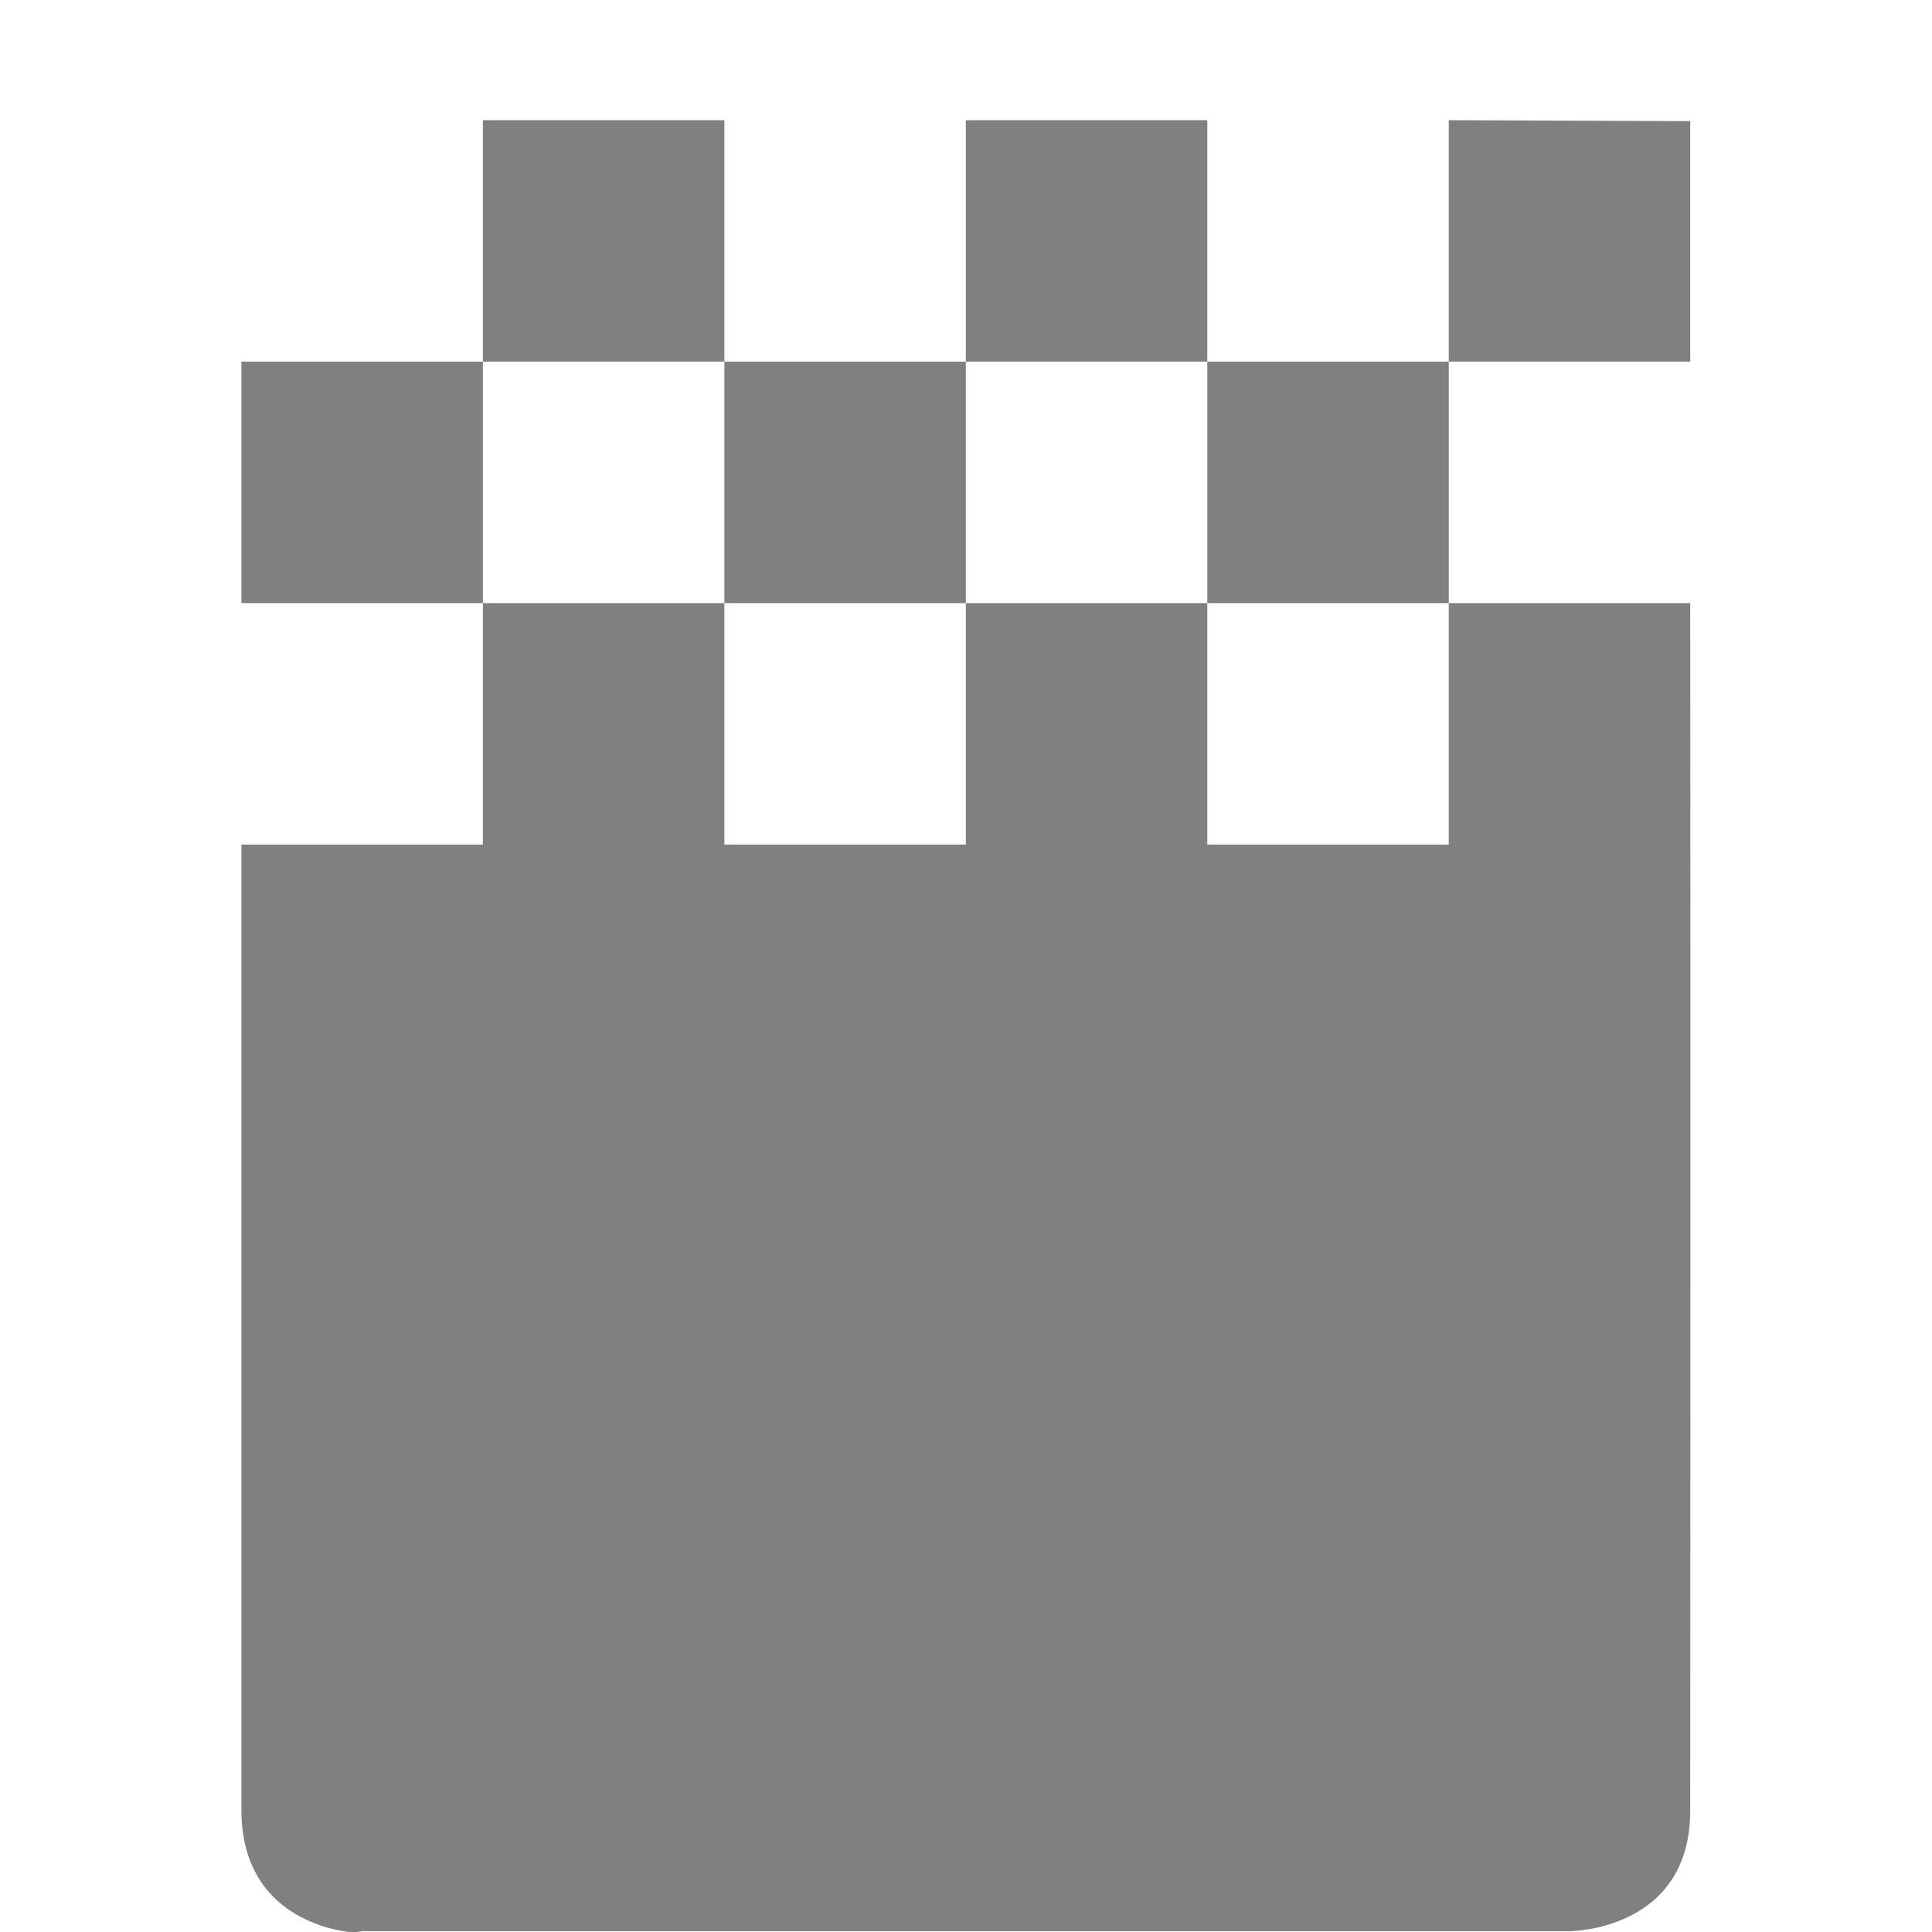
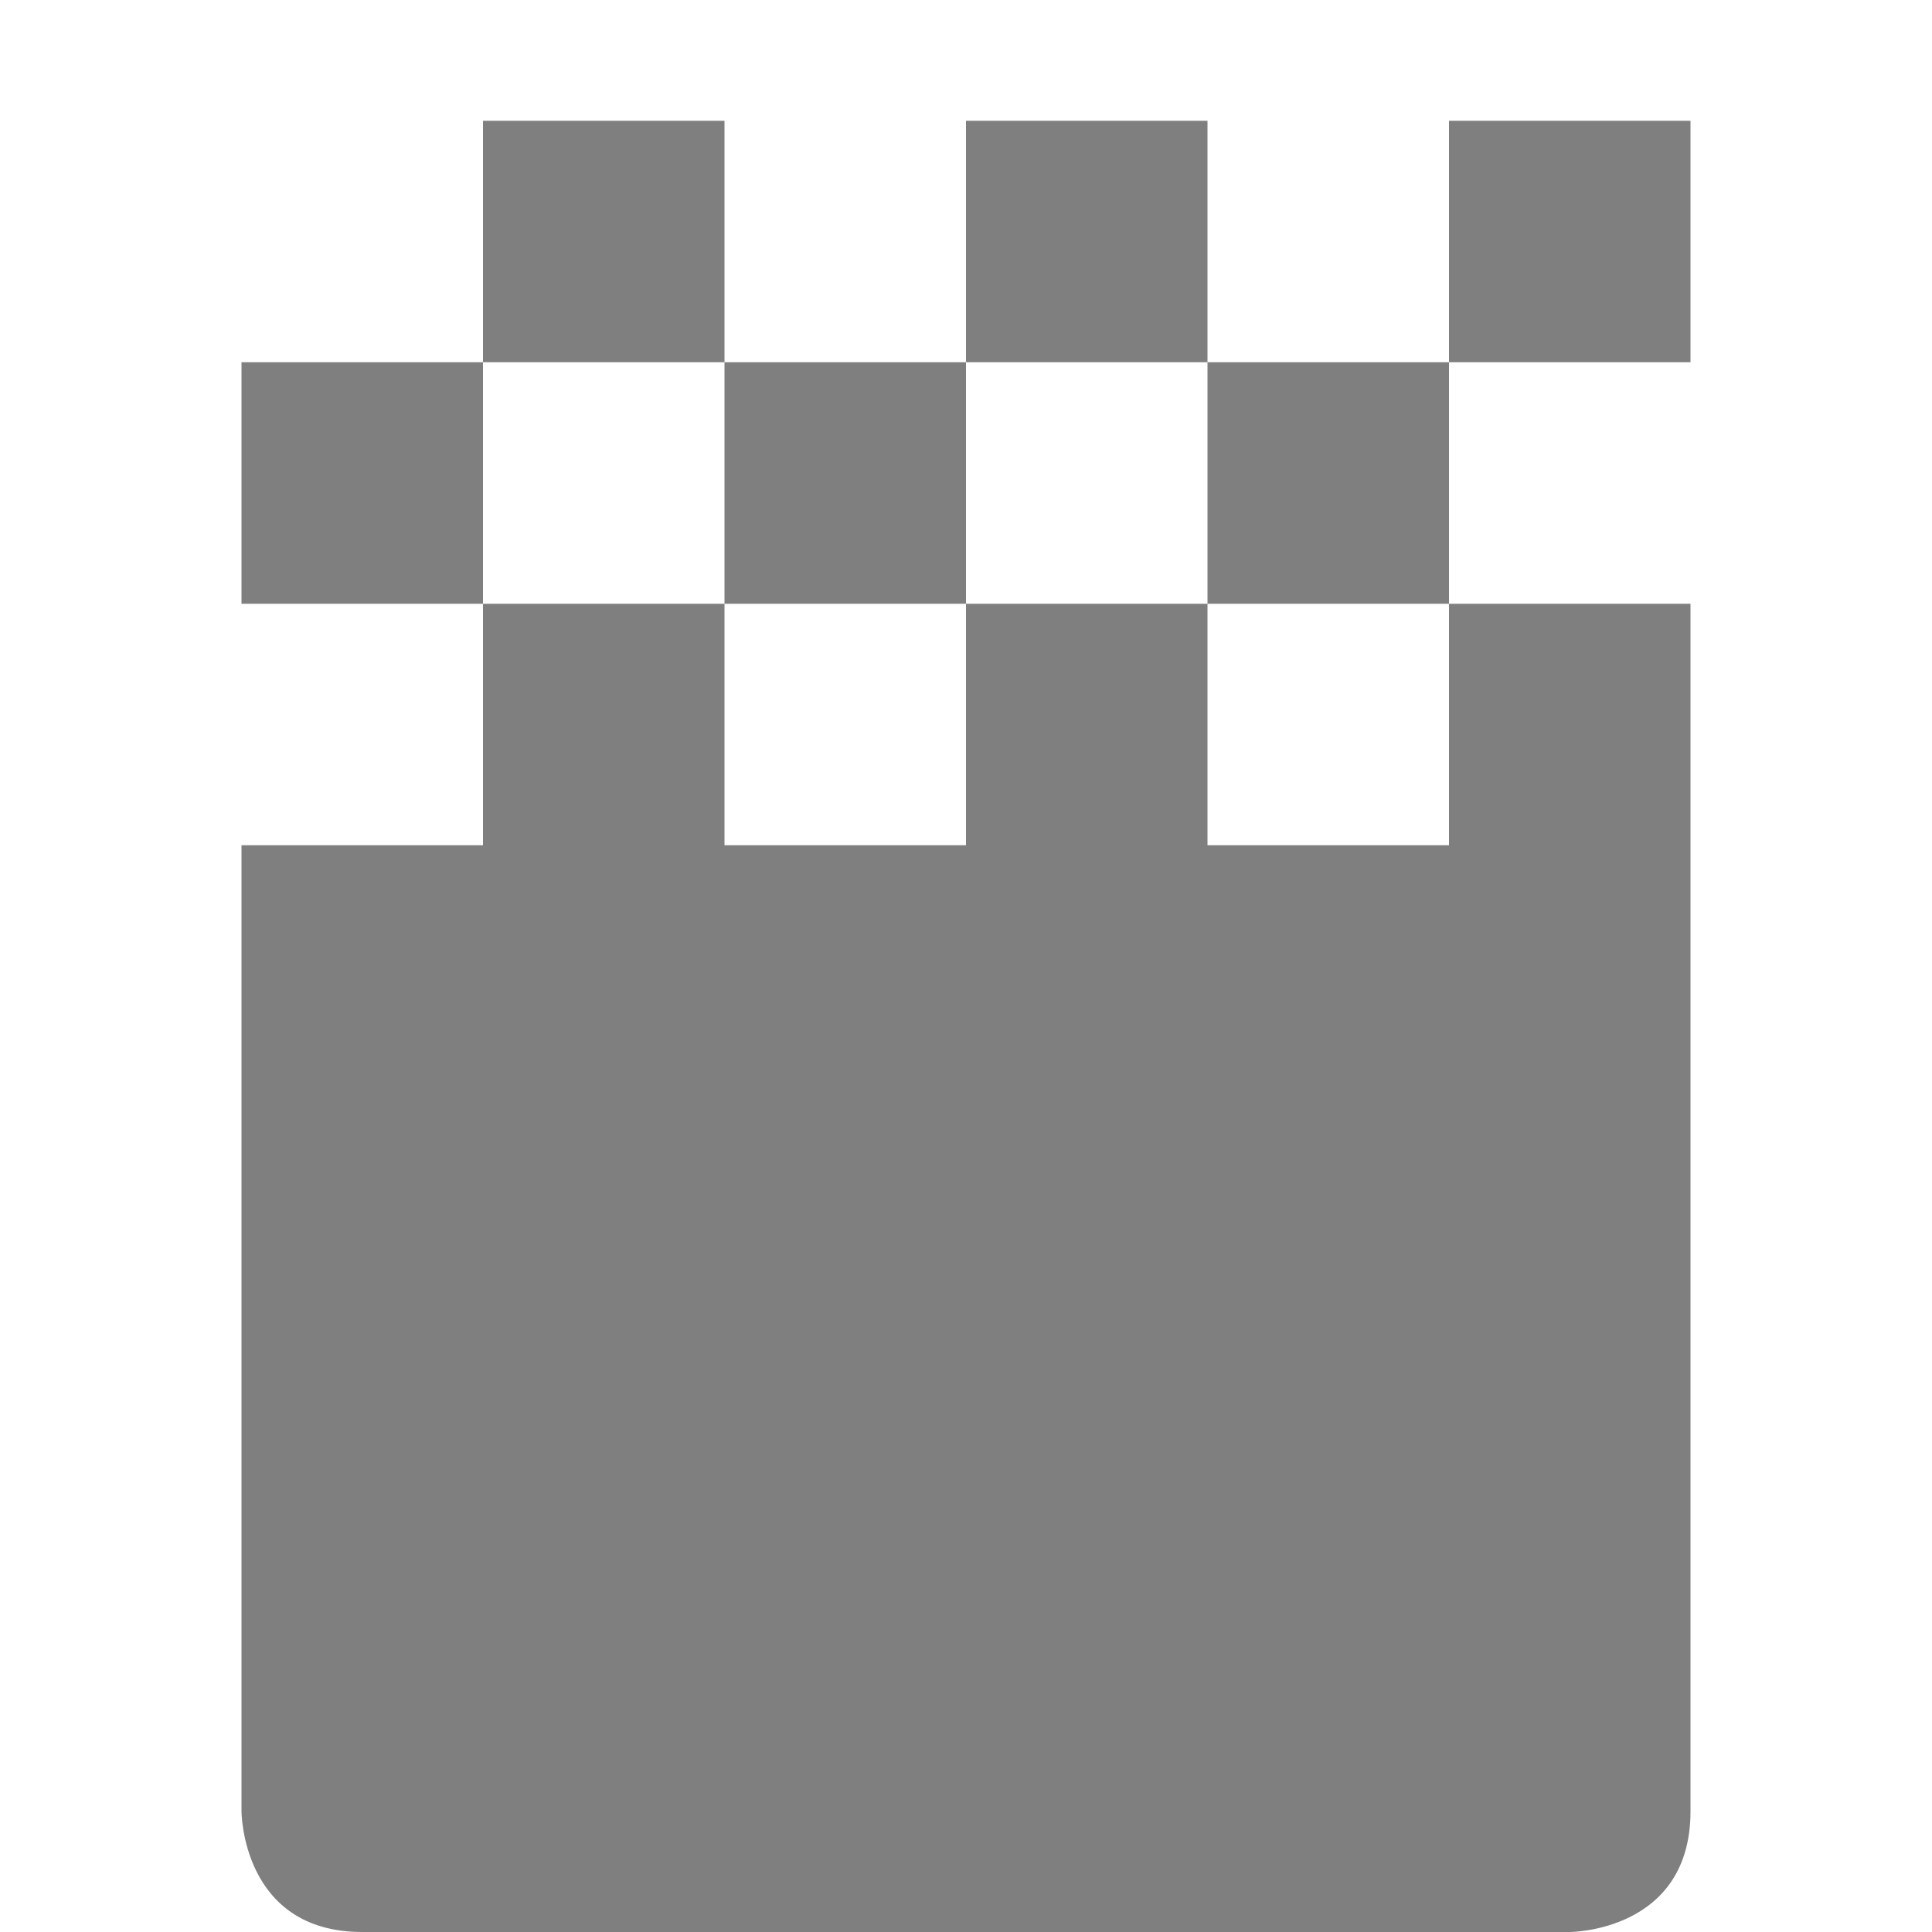
- <svg xmlns="http://www.w3.org/2000/svg" xmlns:ns1="http://www.openswatchbook.org/uri/2009/osb" height="16.002" id="svg7384" style="enable-background:new" version="1.1" width="16">
-   <defs id="defs7386">
-     <linearGradient id="linearGradient6882" ns1:paint="solid">
-       <stop id="stop6884" offset="0" style="stop-color:#555555;stop-opacity:1;" />
-     </linearGradient>
-     <linearGradient id="linearGradient5606" ns1:paint="solid">
-       <stop id="stop5608" offset="0" style="stop-color:#000000;stop-opacity:1;" />
-     </linearGradient>
-   </defs>
-   <g id="layer12" style="display:inline" transform="translate(-425.0004,-60.99664)">
-     <path d="m 429,61.992 0,2 2,0 0,-2 z m 2,2 0,2 2,0 0,-2 z m 2,0 2,0 0,-2 -2,0 z m 2,0 0,2 2,0 0,-2 z m 2,0 2,0 c 0,0.008 0,-1.992 0,-1.992 l -2,-0.008 z m 0,2 0,2 -2,0 0,-2 -2,0 0,2 -2,0 0,-2 -2,0 0,2 -2,0 0,8 c 0,0.75 0.562,0.953 0.844,1 0.094,0.016 0.156,0 0.156,0 l 10,0 c 0,0 1,0 1,-1 0,0 0.003,-6.441 0,-10 z m -8,0 0,-2 -2,0 0,2 z" id="path5290" style="display:inline;fill:#000000;fill-opacity:0.498;stroke:none;enable-background:new" />
-   </g>
-   <g id="layer1" style="display:inline" transform="translate(-184.0002,-307.9966)" />
+ <svg xmlns="http://www.w3.org/2000/svg" height="16" width="16">
+   <path d="m4 1v2h2v-2zm2 2v2h2v-2zm2 0h2v-2h-2zm2 0v2h2v-2zm2 0h2v-2h-2zm0 2v2h-2v-2h-2v2h-2v-2h-2v2h-2v8s0 1 1 1h10s1 0 1-1v-10zm-8 0v-2h-2v2z" opacity=".5" />
</svg>
